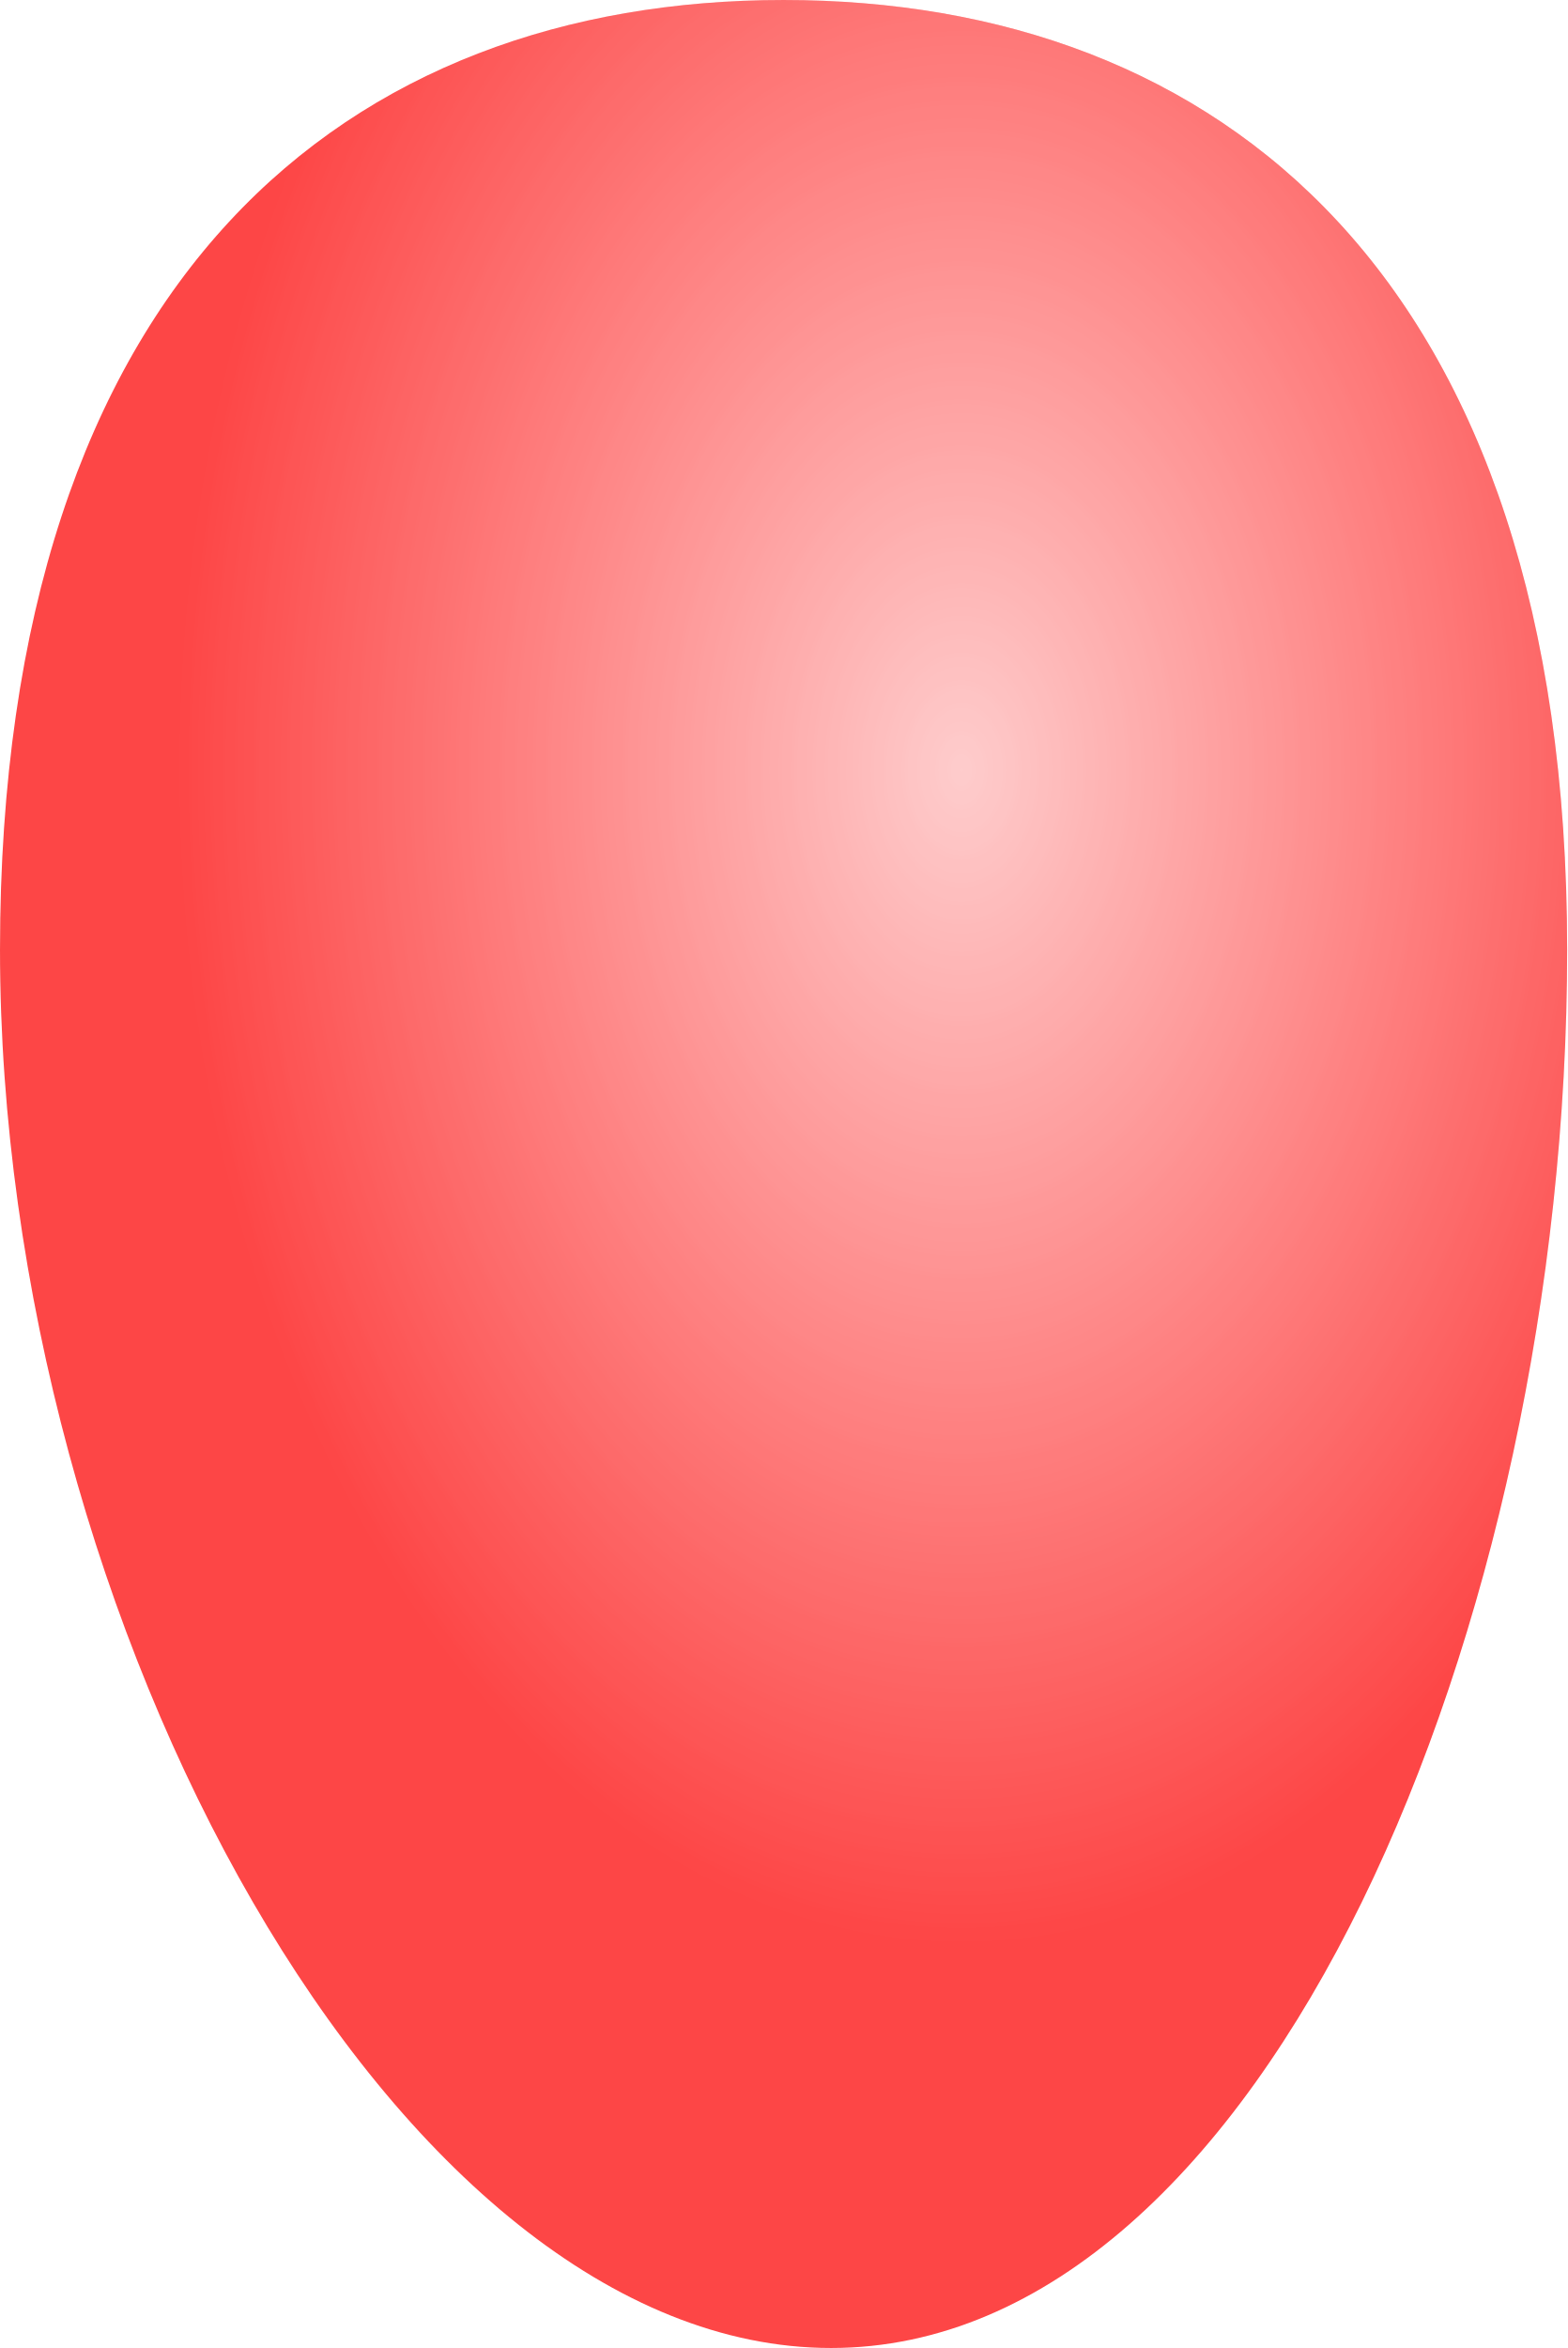
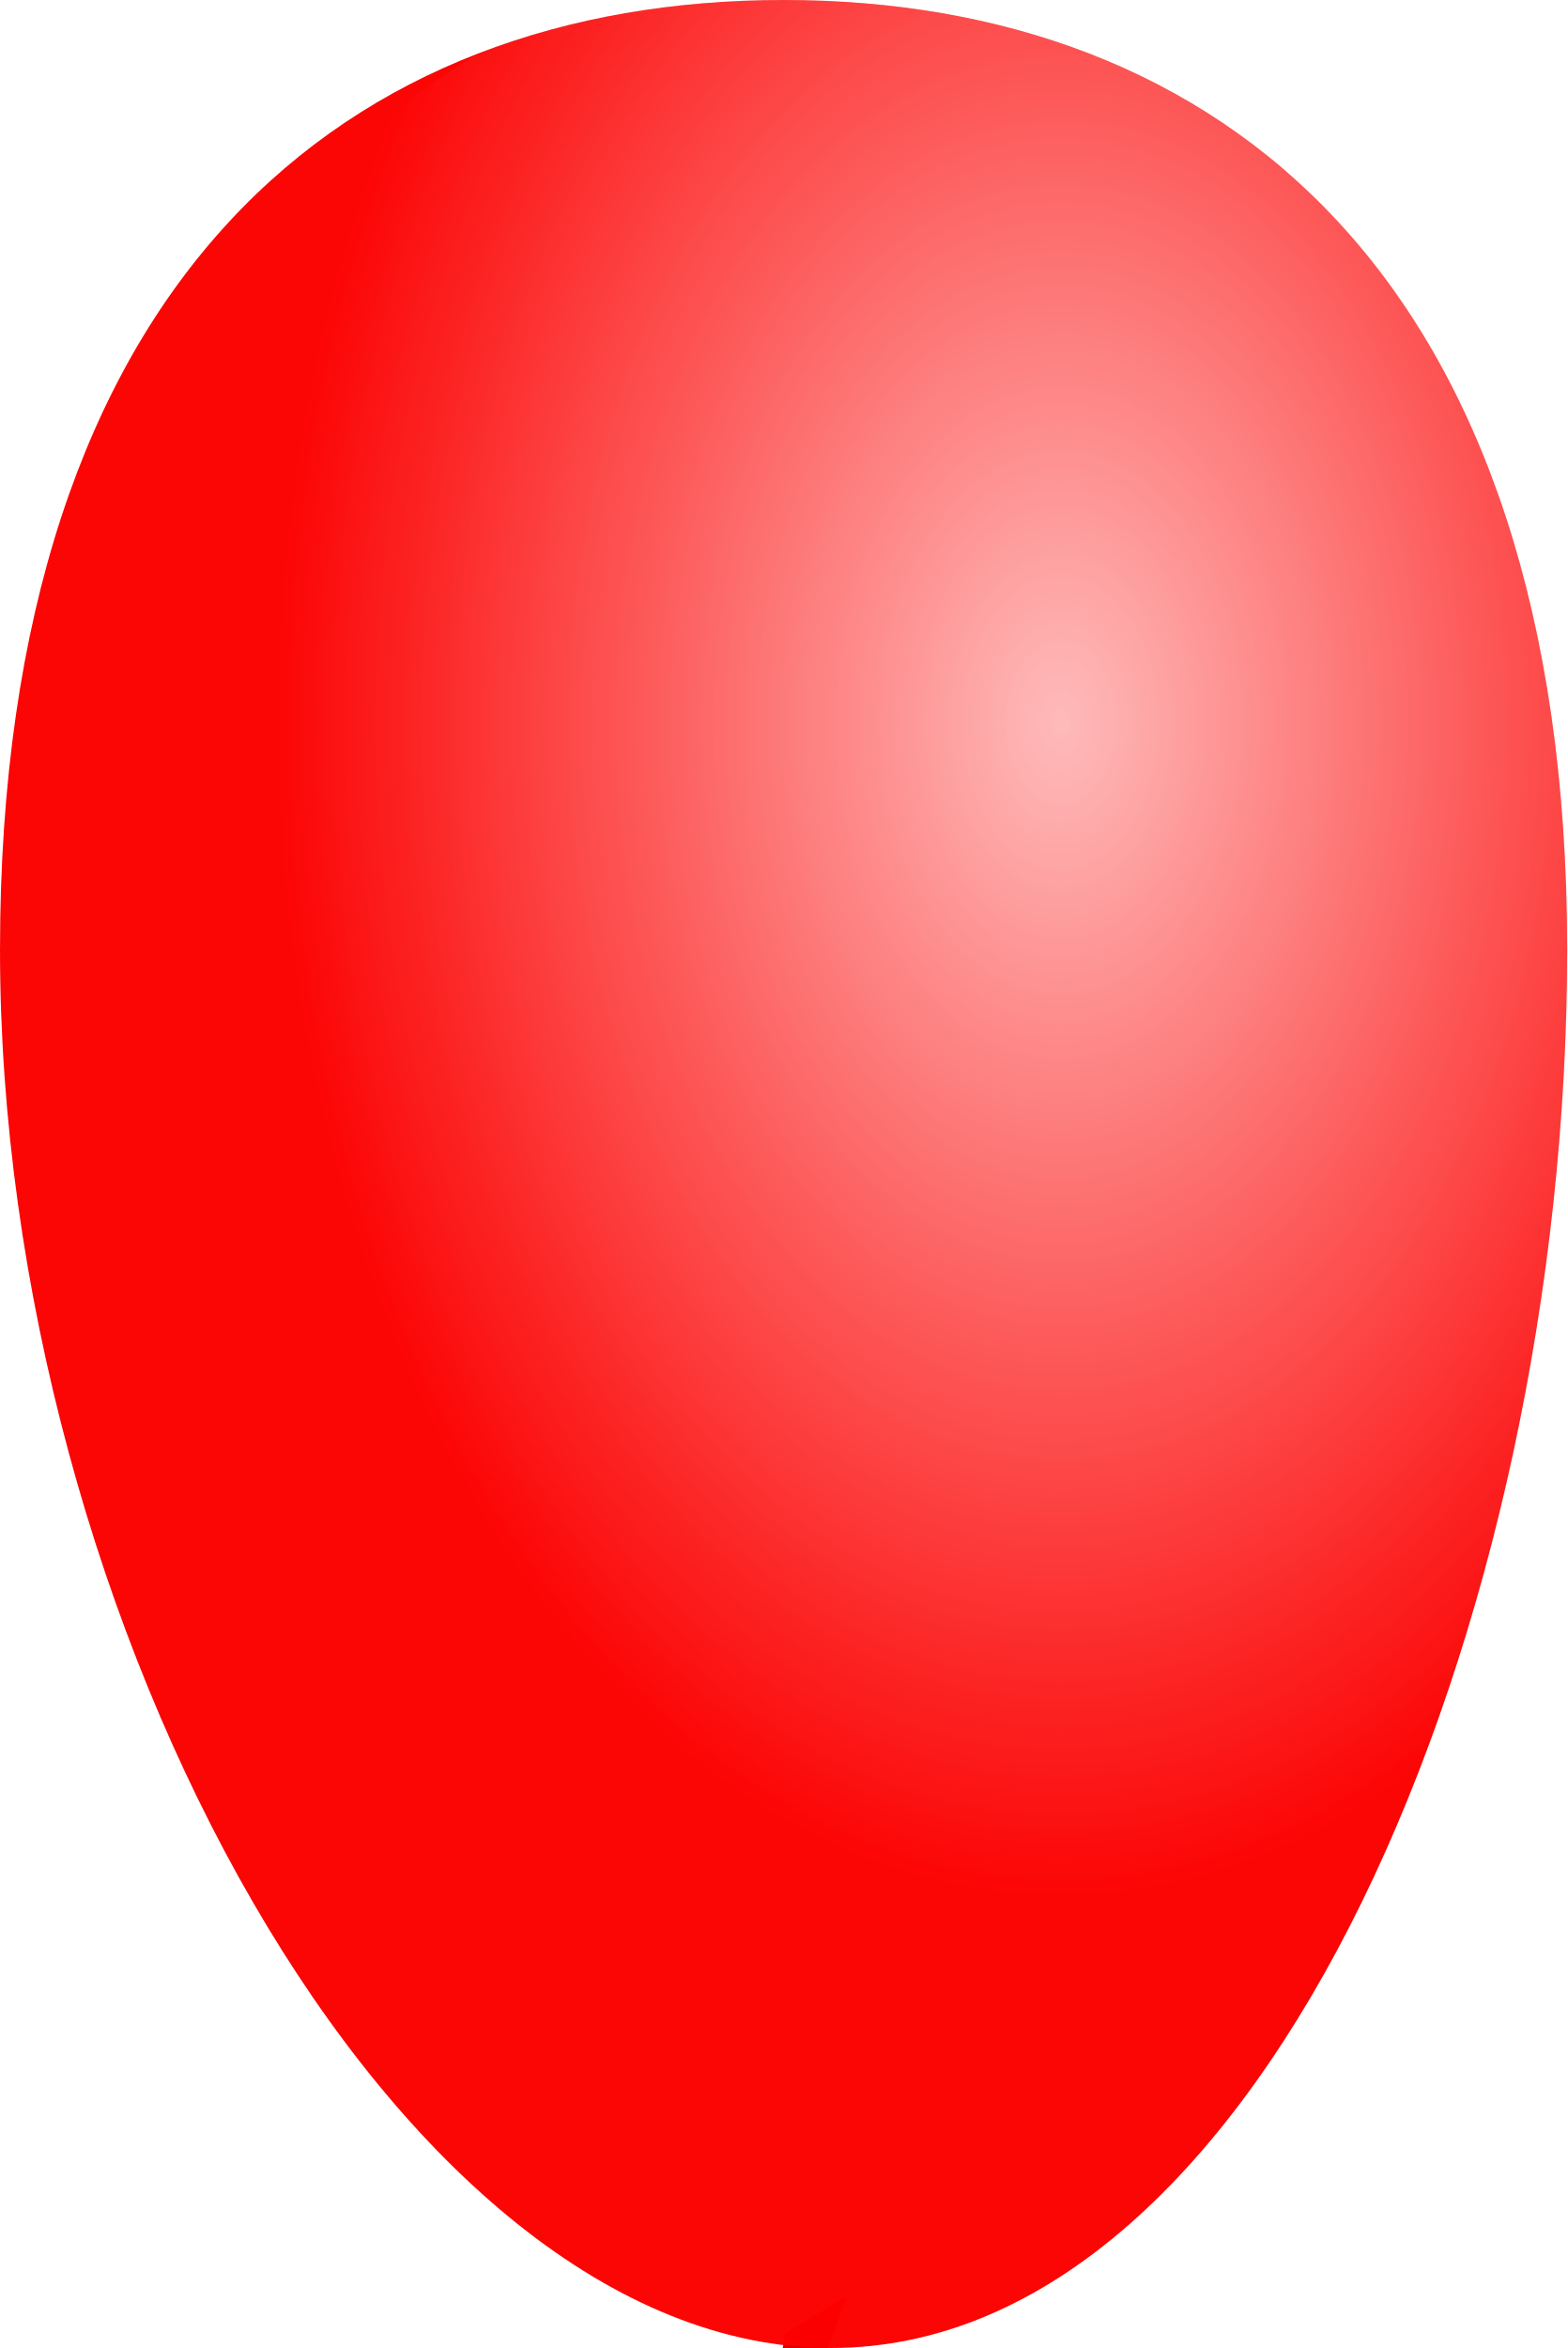
<svg xmlns="http://www.w3.org/2000/svg" xmlns:xlink="http://www.w3.org/1999/xlink" width="95.841" height="143.553" id="svg3929" version="1.1">
  <defs id="defs3931">
-     <radialGradient xlink:href="#linearGradient3905" id="radialGradient3911" cx="564.904" cy="1417.312" fx="564.904" fy="1417.312" r="82.24" gradientTransform="matrix(0.5826951,0,0,0.8727705,153.11,-792.1508)" gradientUnits="userSpaceOnUse" />
+     <linearGradient id="linearGradient3864">
+       <stop style="stop-color:#af0000;stop-opacity:1;" offset="0" id="stop3866" />
+       <stop style="stop-color:#fc0000;stop-opacity:1;" offset="1" id="stop3868" />
+     </linearGradient>
    <linearGradient id="linearGradient3905">
      <stop style="stop-color:#ffffff;stop-opacity:1;" offset="0" id="stop3907" />
      <stop style="stop-color:#ffffff;stop-opacity:0;" offset="1" id="stop3909" />
    </linearGradient>
-     <radialGradient xlink:href="#linearGradient3905" id="radialGradient3113" gradientUnits="userSpaceOnUse" gradientTransform="matrix(0.5826951,0,0,0.8727705,29.7581,-791.8954)" cx="564.904" cy="1417.312" fx="564.904" fy="1417.312" r="82.24" />
    <radialGradient xlink:href="#linearGradient3905" id="radialGradient3115" gradientUnits="userSpaceOnUse" gradientTransform="matrix(0.5826951,0,0,0.8727705,82.25305,-763.9849)" cx="564.904" cy="1417.312" fx="564.904" fy="1417.312" r="82.24" />
-     <radialGradient xlink:href="#linearGradient3905" id="radialGradient3123" gradientUnits="userSpaceOnUse" gradientTransform="matrix(0.5826951,0,0,0.8727705,262.8322,-789.5262)" cx="564.904" cy="1417.312" fx="564.904" fy="1417.312" r="82.24" />
    <radialGradient xlink:href="#linearGradient3905" id="radialGradient3125" gradientUnits="userSpaceOnUse" gradientTransform="matrix(0.5826951,0,0,0.8727705,256.4692,-760.8926)" cx="564.904" cy="1417.312" fx="564.904" fy="1417.312" r="82.24" />
-     <radialGradient xlink:href="#linearGradient3905" id="radialGradient3133" gradientUnits="userSpaceOnUse" gradientTransform="matrix(0.5826951,0,0,0.8727705,373.8332,-788.1701)" cx="564.904" cy="1417.312" fx="564.904" fy="1417.312" r="82.24" />
    <radialGradient xlink:href="#linearGradient3905" id="radialGradient3135" gradientUnits="userSpaceOnUse" gradientTransform="matrix(0.5826951,0,0,0.8727705,369.3501,-792.2193)" cx="564.904" cy="1417.312" fx="564.904" fy="1417.312" r="82.24" />
    <radialGradient xlink:href="#linearGradient3905" id="radialGradient3905" gradientUnits="userSpaceOnUse" gradientTransform="matrix(0.5826951,0,0,0.8727705,176.2483,-762.071)" cx="564.904" cy="1417.312" fx="564.904" fy="1417.312" r="82.24" />
+     <radialGradient xlink:href="#linearGradient3905" id="radialGradient3931" gradientUnits="userSpaceOnUse" gradientTransform="matrix(0.5826951,0,0,0.8727705,-140.995,-1195.925)" cx="564.904" cy="1417.312" fx="564.904" fy="1417.312" r="82.24" />
+     <radialGradient xlink:href="#linearGradient3905" id="radialGradient3947" gradientUnits="userSpaceOnUse" gradientTransform="matrix(0.5826951,0,0,0.8727705,-264.2908,-1192.797)" cx="564.904" cy="1417.312" fx="564.904" fy="1417.312" r="82.24" />
+     <radialGradient xlink:href="#linearGradient3864" id="radialGradient3951" gradientUnits="userSpaceOnUse" gradientTransform="matrix(1.811672,0.1399434,-0.05977141,0.7737856,391.4663,424.166)" cx="50.326" cy="147.891" fx="50.326" fy="147.891" r="10.334" />
+     <radialGradient xlink:href="#linearGradient3905" id="radialGradient3964" gradientUnits="userSpaceOnUse" gradientTransform="matrix(0.5879704,0,0,0.654723,-391.5365,-895.5522)" cx="564.904" cy="1417.312" fx="564.904" fy="1417.312" r="82.24" />
+     <radialGradient xlink:href="#linearGradient3905" id="radialGradient4091" gradientUnits="userSpaceOnUse" gradientTransform="translate(435.263,310.5191)" cx="298.051" cy="122.53" fx="298.051" fy="122.53" r="51.28" />
+     <filter color-interpolation-filters="sRGB" id="filter4028" x="-0.101" width="1.203" y="-0.091" height="1.182">
+       <feGaussianBlur stdDeviation="4.33" id="feGaussianBlur4030" />
+     </filter>
+     <radialGradient xlink:href="#linearGradient3905-2" id="radialGradient4055" gradientUnits="userSpaceOnUse" gradientTransform="translate(435.263,310.5191)" cx="298.051" cy="122.53" fx="298.051" fy="122.53" r="51.28" />
+     <linearGradient id="linearGradient3905-2">
+       <stop style="stop-color:#ffffff;stop-opacity:1;" offset="0" id="stop3907-2" />
+       <stop style="stop-color:#ffffff;stop-opacity:0;" offset="1" id="stop3909-6" />
+     </linearGradient>
+     <radialGradient xlink:href="#linearGradient3905" id="radialGradient4130" gradientUnits="userSpaceOnUse" gradientTransform="matrix(0.5826951,0,0,0.8727705,-140.995,-1195.925)" cx="564.904" cy="1417.312" fx="564.904" fy="1417.312" r="82.24" />
+     <filter id="filter4137" x="-0.603" width="2.207" y="-0.86" height="2.719">
+       <feGaussianBlur stdDeviation="4.691" id="feGaussianBlur4139" />
+     </filter>
+     <filter id="filter4141" x="-0.123" width="1.246" y="-0.089" height="1.178">
+       <feGaussianBlur stdDeviation="4.691" id="feGaussianBlur4143" />
+     </filter>
+     <filter id="filter4145" x="-0.112" width="1.224" y="-0.089" height="1.178">
+       <feGaussianBlur stdDeviation="4.691" id="feGaussianBlur4147" />
+     </filter>
+     <radialGradient xlink:href="#linearGradient3905" id="radialGradient4158" gradientUnits="userSpaceOnUse" gradientTransform="matrix(0.5826951,0,0,0.8727705,-140.995,-1195.925)" cx="564.904" cy="1417.312" fx="564.904" fy="1417.312" r="82.24" />
+     <radialGradient xlink:href="#linearGradient3864" id="radialGradient4175" gradientUnits="userSpaceOnUse" gradientTransform="matrix(1.811672,0.1399434,-0.05977141,0.7737856,391.4663,424.166)" cx="50.326" cy="147.891" fx="50.326" fy="147.891" r="10.334" />
+     <radialGradient xlink:href="#linearGradient3905" id="radialGradient4177" gradientUnits="userSpaceOnUse" gradientTransform="matrix(0.5826951,0,0,0.8727705,-264.2908,-1192.797)" cx="564.904" cy="1417.312" fx="564.904" fy="1417.312" r="82.24" />
+     <radialGradient xlink:href="#linearGradient3864" id="radialGradient4187" gradientUnits="userSpaceOnUse" gradientTransform="matrix(1.811672,0.1399434,-0.05977141,0.7737856,391.4663,424.166)" cx="50.326" cy="147.891" fx="50.326" fy="147.891" r="10.334" />
+     <radialGradient xlink:href="#linearGradient3905" id="radialGradient4189" gradientUnits="userSpaceOnUse" gradientTransform="matrix(0.5826951,0,0,0.8727705,-264.2908,-1192.797)" cx="564.904" cy="1417.312" fx="564.904" fy="1417.312" r="82.24" />
+     <radialGradient xlink:href="#linearGradient3905" id="radialGradient4192" gradientUnits="userSpaceOnUse" gradientTransform="matrix(0.5826951,0,0,0.8727705,120.8308,-613.7383)" cx="564.904" cy="1417.312" fx="564.904" fy="1417.312" r="82.24" />
+     <radialGradient xlink:href="#linearGradient3864" id="radialGradient4196" gradientUnits="userSpaceOnUse" gradientTransform="matrix(1.811672,0.1399434,-0.05977141,0.7737856,-70.36124,207.7171)" cx="50.326" cy="147.891" fx="50.326" fy="147.891" r="10.334" />
+     <filter id="filter4199" x="-0.126" width="1.252" y="-0.078" height="1.155">
+       <feGaussianBlur stdDeviation="5.031" id="feGaussianBlur4201" />
+     </filter>
+     <radialGradient xlink:href="#linearGradient3905" id="radialGradient4218" gradientUnits="userSpaceOnUse" gradientTransform="matrix(0.5879704,0,0,0.654723,-391.5365,-895.5522)" cx="564.904" cy="1417.312" fx="564.904" fy="1417.312" r="82.24" />
+     <radialGradient xlink:href="#linearGradient3905" id="radialGradient4228" gradientUnits="userSpaceOnUse" gradientTransform="matrix(0.5879704,0,0,0.654723,-391.5365,-895.5522)" cx="564.904" cy="1417.312" fx="564.904" fy="1417.312" r="82.24" />
+     <radialGradient xlink:href="#linearGradient3905" id="radialGradient4231" gradientUnits="userSpaceOnUse" gradientTransform="matrix(0.5879704,0,0,0.654723,-25.59136,-333.4912)" cx="564.904" cy="1417.312" fx="564.904" fy="1417.312" r="82.24" />
+     <filter id="filter4236" x="-0.101" width="1.203" y="-0.091" height="1.182">
+       <feGaussianBlur stdDeviation="4.124" id="feGaussianBlur4238" />
+     </filter>
  </defs>
  <g id="layer1" transform="translate(-423.4746,-397.7536)">
-     <path style="color:#000000;fill:#fc0000;fill-opacity:1;fill-rule:nonzero;stroke:none;stroke-width:0.965;marker:none;visibility:visible;display:inline;overflow:visible;enable-background:accumulate;opacity:0.724" d="m 471.395,397.754 c 26.548,0 47.921,16.813 47.921,58.068 0,41.256 -18.468,85.484 -45.016,85.484 -26.548,0 -50.825,-44.229 -50.825,-85.484 0,-41.256 21.373,-58.068 47.921,-58.068 z" id="rect3132" />
-     <path id="path3135" d="m 471.395,397.754 c 26.548,0 47.921,16.813 47.921,58.068 0,41.256 -18.468,85.484 -45.016,85.484 -26.548,0 -50.825,-44.229 -50.825,-85.484 0,-41.256 21.373,-58.068 47.921,-58.068 z" style="opacity:0.724;color:#000000;fill:url(#radialGradient3911);fill-opacity:1;fill-rule:nonzero;stroke:none;stroke-width:0.965;marker:none;visibility:visible;display:inline;overflow:visible;enable-background:accumulate" />
-     <path id="path3107" d="m 348.043,398.009 c 26.548,0 47.921,16.813 47.921,58.068 0,41.256 -18.468,85.484 -45.016,85.484 -26.548,0 -50.825,-44.229 -50.825,-85.484 0,-41.256 21.373,-58.068 47.921,-58.068 z" style="opacity:0.724;color:#000000;fill:#fcff00;fill-opacity:1;fill-rule:nonzero;stroke:none;stroke-width:0.965;marker:none;visibility:visible;display:inline;overflow:visible;enable-background:accumulate" />
-     <path style="opacity:0.724;color:#000000;fill:url(#radialGradient3113);fill-opacity:1;fill-rule:nonzero;stroke:none;stroke-width:0.965;marker:none;visibility:visible;display:inline;overflow:visible;enable-background:accumulate" d="m 348.043,398.009 c 26.548,0 47.921,16.813 47.921,58.068 0,41.256 -18.468,85.484 -45.016,85.484 -26.548,0 -50.825,-44.229 -50.825,-85.484 0,-41.256 21.373,-58.068 47.921,-58.068 z" id="path3109" />
-     <path style="opacity:0.724;color:#000000;fill:#00cd00;fill-opacity:1;fill-rule:nonzero;stroke:none;stroke-width:0.965;marker:none;visibility:visible;display:inline;overflow:visible;enable-background:accumulate" d="m 581.117,400.378 c 26.548,0 47.921,16.813 47.921,58.068 0,41.256 -18.468,85.484 -45.016,85.484 -26.548,0 -50.825,-44.229 -50.825,-85.484 0,-41.256 21.373,-58.068 47.921,-58.068 z" id="path3117" />
-     <path id="path3119" d="m 581.117,400.378 c 26.548,0 47.921,16.813 47.921,58.068 0,41.256 -18.468,85.484 -45.016,85.484 -26.548,0 -50.825,-44.229 -50.825,-85.484 0,-41.256 21.373,-58.068 47.921,-58.068 z" style="opacity:0.724;color:#000000;fill:url(#radialGradient3123);fill-opacity:1;fill-rule:nonzero;stroke:none;stroke-width:0.965;marker:none;visibility:visible;display:inline;overflow:visible;enable-background:accumulate" />
-     <path id="path3127" d="m 692.118,401.734 c 26.548,0 47.921,16.813 47.921,58.068 0,41.256 -18.468,85.484 -45.016,85.484 -26.548,0 -50.825,-44.229 -50.825,-85.484 0,-41.256 21.373,-58.068 47.921,-58.068 z" style="opacity:0.724;color:#000000;fill:#0f25ff;fill-opacity:1;fill-rule:nonzero;stroke:none;stroke-width:0.965;marker:none;visibility:visible;display:inline;overflow:visible;enable-background:accumulate" />
-     <path style="opacity:0.724;color:#000000;fill:url(#radialGradient3133);fill-opacity:1;fill-rule:nonzero;stroke:none;stroke-width:0.965;marker:none;visibility:visible;display:inline;overflow:visible;enable-background:accumulate" d="m 692.118,401.734 c 26.548,0 47.921,16.813 47.921,58.068 0,41.256 -18.468,85.484 -45.016,85.484 -26.548,0 -50.825,-44.229 -50.825,-85.484 0,-41.256 21.373,-58.068 47.921,-58.068 z" id="path3129" />
+     <g id="g3956">
+       <path id="path3862" d="m 471.487,540.439 -0.578,3.471 -6.074,9.545 14.461,-0.578 -6.074,-8.966 2.025,-5.785 z" style="fill:url(#radialGradient3951);fill-opacity:1.0;stroke:none" />
+       <path id="rect3132" d="m 471.395,397.754 c 26.548,0 47.921,16.813 47.921,58.068 0,41.256 -18.468,85.484 -45.016,85.484 -26.548,0 -50.825,-44.229 -50.825,-85.484 0,-41.256 21.373,-58.068 47.921,-58.068 z" style="opacity:0.979;color:#000000;fill:#fc0000;fill-opacity:1;fill-rule:nonzero;stroke:none;stroke-width:0.965;marker:none;visibility:visible;display:inline;overflow:visible;enable-background:accumulate" />
+       <path id="path3135" transform="translate(423.4746,397.7536)" d="M 47.906 0 C 41.329 0 35.07 1.039 29.375 3.219 C 15.39 11.338 6.062 27.934 6.062 55.188 C 6.062 96.443 30.358 140.656 56.906 140.656 C 59.509 140.656 62.031 140.212 64.469 139.406 C 83.488 127.505 95.844 91.799 95.844 58.062 C 95.844 16.807 74.454 6.2888423e-17 47.906 0 z " style="opacity:0.724;color:#000000;fill:url(#radialGradient3947);fill-opacity:1;fill-rule:nonzero;stroke:none;stroke-width:0.965;marker:none;visibility:visible;display:inline;overflow:visible;enable-background:accumulate" />
+     </g>
+     <g id="g3971">
+       <path id="path3879" d="m 345.961,500.525 -0.088,3.858 -6.275,0.937 -0.578,1.279 15.329,0 -1.446,-1.279 -4.981,-1.302 0.24,-3.459 z" style="fill:#fcff00;fill-opacity:1;stroke:none" />
+       <path style="color:#000000;fill:#fcff00;fill-opacity:1;fill-rule:nonzero;stroke:none;stroke-width:0.965;marker:none;visibility:visible;display:inline;overflow:visible;enable-background:accumulate" d="m 348.043,398.009 c 26.548,0 49.078,15.341 49.078,43.047 0,27.707 -20.782,61.17 -47.33,61.17 -26.548,0 -50.246,-30.86 -50.246,-58.567 0,-27.707 21.951,-45.65 48.499,-45.65 z" id="path3107" />
+       <path id="path3109" transform="translate(423.4746,397.7536)" d="M -75.438 0.25 C -89.451 0.25 -102.163 5.267 -111.062 14.062 C -115.906 20.723 -118.719 29.464 -118.719 40.625 C -118.719 69.76 -97.019 100.86 -72.125 104.406 C -46.331 103.124 -26.344 70.471 -26.344 43.312 C -26.344 15.606 -48.889 0.25 -75.438 0.25 z " style="opacity:0.749;color:#000000;fill:url(#radialGradient3964);fill-opacity:1;fill-rule:nonzero;stroke:none;stroke-width:0.965;marker:none;visibility:visible;display:inline;overflow:visible;enable-background:accumulate" />
+     </g>
+     <g id="g3937">
+       <path id="path3117" d="m 594.085,400.378 c 27.854,0 50.278,14.834 50.278,51.234 0,36.4 -19.377,75.422 -47.231,75.422 -27.854,0 -53.326,-39.023 -53.326,-75.422 0,-36.4 22.424,-51.234 50.278,-51.234 z" style="color:#000000;fill:#00cd00;fill-opacity:1;fill-rule:nonzero;stroke:none;stroke-width:0.965;marker:none;visibility:visible;display:inline;overflow:visible;enable-background:accumulate" />
+       <path id="path3119" transform="translate(423.4746,397.7536)" d="M 170.625 2.625 C 159.683 2.625 149.58 4.92 141.344 9.906 C 133.885 19.282 129.375 33.099 129.375 52.062 C 129.375 78.483 139.335 106.101 153.469 122.562 C 159.8 126.828 166.658 129.281 173.656 129.281 C 201.51 129.281 220.875 90.243 220.875 53.844 C 220.875 17.444 198.479 2.625 170.625 2.625 z " style="opacity:0.724;color:#000000;fill:url(#radialGradient3931);fill-opacity:1;fill-rule:nonzero;stroke:none;stroke-width:0.965;marker:none;visibility:visible;display:inline;overflow:visible;enable-background:accumulate" />
+       <path id="path3888" d="m 601.48,521.266 c -3.929,1.965 -14.932,12.574 -14.932,12.574 0,0 20.826,1.179 18.469,0 -2.358,-1.179 -12.181,-11.396 -12.181,-11.396 z" style="fill:#00cd00;fill-opacity:1;stroke:none" />
+     </g>
+     <g id="g3918" transform="translate(-0.3929482,30.25701)">
+       <path transform="translate(423.4746,397.7536)" id="path3916" d="m 302.177,99.543 c -0.393,3.144 -6.68,16.111 -6.68,16.111 l 11.003,-0.786 -7.073,-16.111 z" style="fill:#0f25ff;fill-opacity:1;stroke:none" />
+       <rect ry="51.28" y="399.452" x="669.853" height="102.559" width="102.559" id="rect3895" style="color:#000000;fill:#0f25ff;fill-opacity:1;fill-rule:nonzero;stroke:none;stroke-width:1;marker:none;visibility:visible;display:inline;overflow:visible;enable-background:accumulate" />
+       <path id="rect3897" d="m 721.144,399.452 c -13.673,0 -26.075,5.305 -35.25,13.969 -2.49,6.039 -3.875,12.666 -3.875,19.625 0,28.409 22.872,51.281 51.281,51.281 13.673,0 26.075,-5.305 35.25,-13.969 2.49,-6.039 3.875,-12.666 3.875,-19.625 0,-28.409 -22.872,-51.281 -51.281,-51.281 z" style="opacity:0.638;color:#000000;fill:url(#radialGradient4091);fill-opacity:1;fill-rule:nonzero;stroke:none;stroke-width:1;marker:none;visibility:visible;display:inline;overflow:visible;enable-background:accumulate" />
+     </g>
+     <g transform="translate(3.399173,201.0033)" id="g4062">
+       <path transform="matrix(1.044559,0,0,1.044559,-33.40246,-15.97509)" id="path3982" d="m 721.539,402.61 c -1.11,0 -2.22,0.056 -3.312,0.125 -0.588,0.037 -1.167,0.037 -1.75,0.094 -0.072,0.007 -0.146,0.024 -0.219,0.031 -0.758,0.077 -1.502,0.172 -2.25,0.281 -0.43,0.063 -0.855,0.145 -1.281,0.219 -1.332,0.229 -2.643,0.483 -3.938,0.812 -0.295,0.075 -0.582,0.17 -0.875,0.25 -0.426,0.116 -0.86,0.248 -1.281,0.375 -0.531,0.16 -1.07,0.323 -1.594,0.5 -0.259,0.087 -0.524,0.159 -0.781,0.25 -0.456,0.162 -0.894,0.357 -1.344,0.531 -0.315,0.122 -0.626,0.247 -0.938,0.375 -0.557,0.229 -1.109,0.471 -1.656,0.719 -0.165,0.075 -0.336,0.142 -0.5,0.219 -0.363,0.169 -0.736,0.323 -1.094,0.5 -0.458,0.227 -0.894,0.479 -1.344,0.719 -0.111,0.059 -0.234,0.097 -0.344,0.156 -0.427,0.231 -0.831,0.476 -1.25,0.719 -1.226,0.71 -2.404,1.475 -3.562,2.281 -0.355,0.247 -0.714,0.494 -1.062,0.75 -0.319,0.234 -0.625,0.478 -0.938,0.719 -0.176,0.135 -0.357,0.269 -0.531,0.406 -0.476,0.376 -0.945,0.763 -1.406,1.156 -0.175,0.148 -0.359,0.287 -0.531,0.438 -10.739,9.386 -17.5,23.176 -17.5,38.625 0,28.409 22.872,51.281 51.281,51.281 1.004,0 1.979,-0.037 2.969,-0.094 -1.976,4.926 -5.156,11.5 -5.156,11.5 l 11,-0.781 -4.75,-10.781 c 19.661,-1.534 36.156,-14.056 43.344,-31.469 0.265,-0.643 0.51,-1.312 0.75,-1.969 0.042,-0.115 0.084,-0.229 0.125,-0.344 0.24,-0.671 0.475,-1.348 0.688,-2.031 0.131,-0.424 0.254,-0.853 0.375,-1.281 0.109,-0.387 0.212,-0.765 0.312,-1.156 0.021,-0.083 0.042,-0.167 0.062,-0.25 0.393,-1.56 0.722,-3.167 0.969,-4.781 0.008,-0.052 0.024,-0.104 0.031,-0.156 0.375,-2.503 0.562,-5.047 0.562,-7.656 0,-5.337 -0.813,-10.481 -2.312,-15.312 -0.062,-0.199 -0.123,-0.395 -0.188,-0.594 -1.75,-5.404 -4.362,-10.4 -7.688,-14.844 -0.491,-0.658 -0.978,-1.274 -1.5,-1.906 -3.136,-3.803 -6.807,-7.144 -10.906,-9.906 -0.682,-0.46 -1.358,-0.916 -2.062,-1.344 -1.41,-0.855 -2.849,-1.625 -4.344,-2.344 -1.503,-0.723 -3.044,-1.361 -4.625,-1.938 -2.358,-0.86 -4.804,-1.552 -7.312,-2.062 -0.836,-0.17 -1.681,-0.34 -2.531,-0.469 -0.851,-0.129 -1.698,-0.225 -2.562,-0.312 -0.854,-0.086 -1.728,-0.143 -2.594,-0.188 -0.01,-5.2e-4 -0.021,5.1e-4 -0.031,0 -0.876,-0.044 -1.737,-0.062 -2.625,-0.062 z" style="opacity:0.8;fill:#000000;fill-opacity:1;stroke:none;filter:url(#filter4028)" />
+       <g id="g3918-1">
+         <path style="fill:#0f25ff;fill-opacity:1;stroke:none" d="m 302.177,99.543 c -0.393,3.144 -6.68,16.111 -6.68,16.111 l 11.003,-0.786 -7.073,-16.111 z" id="path3916-4" transform="translate(423.4746,397.7536)" />
+         <rect style="color:#000000;fill:#0f25ff;fill-opacity:1;fill-rule:nonzero;stroke:none;stroke-width:1;marker:none;visibility:visible;display:inline;overflow:visible;enable-background:accumulate" id="rect3895-8" width="102.559" height="102.559" x="669.853" y="399.452" ry="51.28" />
+         <path style="opacity:0.638;color:#000000;fill:url(#radialGradient4055);fill-opacity:1;fill-rule:nonzero;stroke:none;stroke-width:1;marker:none;visibility:visible;display:inline;overflow:visible;enable-background:accumulate" d="m 721.144,399.452 c -13.673,0 -26.075,5.305 -35.25,13.969 -2.49,6.039 -3.875,12.666 -3.875,19.625 0,28.409 22.872,51.281 51.281,51.281 13.673,0 26.075,-5.305 35.25,-13.969 2.49,-6.039 3.875,-12.666 3.875,-19.625 0,-28.409 -22.872,-51.281 -51.281,-51.281 z" id="rect3897-1" />
+       </g>
+     </g>
+     <g id="g4160">
+       <path id="path4124" transform="translate(423.4746,397.7536)" d="M 146.219 195.25 C 145.335 195.25 144.466 195.282 143.594 195.312 C 142.895 195.337 142.191 195.362 141.5 195.406 C 141.269 195.421 141.043 195.452 140.812 195.469 C 140.595 195.485 140.373 195.482 140.156 195.5 C 139.615 195.545 139.067 195.599 138.531 195.656 C 137.688 195.746 136.86 195.848 136.031 195.969 C 135.85 195.995 135.68 196.035 135.5 196.062 C 135.011 196.138 134.515 196.226 134.031 196.312 C 133.895 196.337 133.76 196.35 133.625 196.375 C 133.224 196.45 132.835 196.542 132.438 196.625 C 131.907 196.735 131.367 196.845 130.844 196.969 C 130.751 196.991 130.655 197.009 130.562 197.031 C 129.998 197.168 129.431 197.315 128.875 197.469 C 128.219 197.65 127.58 197.858 126.938 198.062 C 126.345 198.251 125.768 198.448 125.188 198.656 C 124.6 198.867 124.013 199.081 123.438 199.312 C 122.87 199.541 122.305 199.783 121.75 200.031 C 120.767 200.472 119.816 200.933 118.875 201.438 C 118.637 201.565 118.392 201.68 118.156 201.812 C 118.071 201.861 117.992 201.92 117.906 201.969 C 117.581 202.154 117.257 202.338 116.938 202.531 C 116.929 202.543 116.915 202.551 116.906 202.562 C 104.193 210.273 95.938 224.416 95.938 246.5 C 95.938 273.755 110.194 302.474 129.062 315.188 C 129.082 315.2 129.106 315.206 129.125 315.219 C 129.207 315.274 129.293 315.321 129.375 315.375 C 130.095 315.852 130.83 316.321 131.562 316.75 C 133.15 317.68 134.736 318.496 136.375 319.188 C 136.405 319.2 136.439 319.206 136.469 319.219 C 137.291 319.563 138.135 319.875 138.969 320.156 C 139.373 320.293 139.781 320.442 140.188 320.562 C 140.197 320.565 140.209 320.56 140.219 320.562 C 140.333 320.596 140.448 320.624 140.562 320.656 C 141.193 320.837 141.833 321.014 142.469 321.156 C 142.562 321.177 142.656 321.199 142.75 321.219 C 142.76 321.221 142.771 321.217 142.781 321.219 C 143.201 321.308 143.61 321.396 144.031 321.469 C 144.041 321.47 144.052 321.467 144.062 321.469 C 144.8 321.595 145.539 321.708 146.281 321.781 C 142.399 325.167 138.656 328.719 138.656 328.719 C 138.656 328.719 159.483 329.898 157.125 328.719 C 155.835 328.074 152.397 324.809 149.469 321.906 C 149.831 321.904 150.203 321.891 150.562 321.875 C 160.476 321.44 169.265 316.072 176.438 307.656 C 177.685 306.193 178.884 304.636 180.031 303 C 181.178 301.364 182.272 299.632 183.312 297.844 C 184.874 295.161 186.318 292.343 187.625 289.375 C 187.629 289.366 187.621 289.352 187.625 289.344 C 188.061 288.354 188.469 287.36 188.875 286.344 C 189.688 284.312 190.435 282.248 191.125 280.125 C 191.128 280.116 191.122 280.103 191.125 280.094 C 191.47 279.032 191.811 277.987 192.125 276.906 C 192.752 274.745 193.315 272.535 193.812 270.312 C 194.307 268.1 194.733 265.846 195.094 263.594 C 195.095 263.584 195.092 263.573 195.094 263.562 C 195.454 261.31 195.748 259.054 195.969 256.781 C 195.97 256.771 195.968 256.76 195.969 256.75 C 196.078 255.619 196.176 254.476 196.25 253.344 C 196.251 253.333 196.249 253.323 196.25 253.312 C 196.397 251.038 196.469 248.765 196.469 246.5 C 196.469 246.489 196.469 246.479 196.469 246.469 C 196.469 245.342 196.449 244.242 196.406 243.156 C 196.406 243.146 196.407 243.136 196.406 243.125 C 196.32 240.934 196.159 238.838 195.906 236.812 C 195.672 234.943 195.369 233.169 195 231.438 C 194.967 231.283 194.94 231.122 194.906 230.969 C 193.674 225.388 191.724 220.531 189.219 216.344 C 189.214 216.336 189.223 216.32 189.219 216.312 C 187.548 213.524 185.59 211.046 183.438 208.844 C 182.893 208.286 182.354 207.74 181.781 207.219 C 180.646 206.187 179.459 205.235 178.219 204.344 C 177.598 203.898 176.957 203.474 176.312 203.062 C 173.727 201.413 170.972 200.048 168.031 198.938 C 167.298 198.66 166.565 198.401 165.812 198.156 C 165.06 197.911 164.302 197.681 163.531 197.469 C 162.76 197.256 161.976 197.056 161.188 196.875 C 159.612 196.513 158.014 196.207 156.375 195.969 C 155.565 195.851 154.73 195.744 153.906 195.656 C 153.896 195.655 153.885 195.657 153.875 195.656 C 152.207 195.479 150.531 195.371 148.812 195.312 C 147.953 195.283 147.089 195.25 146.219 195.25 z " style="color:#000000;fill:#000000;fill-opacity:1;fill-rule:nonzero;stroke:none;stroke-width:0.965;marker:none;visibility:visible;display:inline;overflow:visible;enable-background:accumulate;filter:url(#filter4145);opacity:0.8" />
+       <g transform="translate(-24.40641,185.2272)" id="g4150">
+         <path id="path4152" d="m 594.085,400.378 c 27.854,0 50.278,14.834 50.278,51.234 0,36.4 -19.377,75.422 -47.231,75.422 -27.854,0 -53.326,-39.023 -53.326,-75.422 0,-36.4 22.424,-51.234 50.278,-51.234 z" style="color:#000000;fill:#00cd00;fill-opacity:1;fill-rule:nonzero;stroke:none;stroke-width:0.965;marker:none;visibility:visible;display:inline;overflow:visible;enable-background:accumulate" />
+         <path id="path4154" transform="translate(423.4746,397.7536)" d="m 170.625,2.625 c -10.942,0 -21.045,2.295 -29.281,7.281 -7.458,9.376 -11.969,23.193 -11.969,42.156 0,26.42 9.96,54.038 24.094,70.5 6.331,4.266 13.19,6.719 20.188,6.719 27.854,0 47.219,-39.038 47.219,-75.438 C 220.875,17.444 198.479,2.625 170.625,2.625 z" style="opacity:0.724;color:#000000;fill:url(#radialGradient4158);fill-opacity:1;fill-rule:nonzero;stroke:none;stroke-width:0.965;marker:none;visibility:visible;display:inline;overflow:visible;enable-background:accumulate" />
+         <path id="path4156" d="m 601.48,521.266 c -3.929,1.965 -14.932,12.574 -14.932,12.574 0,0 20.826,1.179 18.469,0 -2.358,-1.179 -12.181,-11.396 -12.181,-11.396 z" style="fill:#00cd00;fill-opacity:1;stroke:none" />
+       </g>
+     </g>
+     <g id="g4203">
+       <path id="path4169" transform="translate(423.4746,397.7536)" d="M 9.562 181.312 C 8.74 181.312 7.905 181.311 7.094 181.344 C 2.849 181.515 -1.247 182.152 -5.125 183.25 C -6.034 183.508 -6.928 183.814 -7.812 184.125 C -25.713 190.418 -38.344 207.662 -38.344 239.375 C -38.344 279.115 -15.821 321.588 9.562 324.656 L 9.094 327.469 L 3 337 L 17.469 336.438 L 11.406 327.469 L 12.312 324.844 C 12.364 324.844 12.417 324.844 12.469 324.844 C 19.345 324.844 25.67 321.864 31.281 316.75 C 31.76 316.314 32.251 315.873 32.719 315.406 C 32.791 315.335 32.866 315.26 32.938 315.188 C 33.527 314.592 34.115 313.987 34.688 313.344 C 35.688 312.219 36.649 311.01 37.594 309.75 C 37.692 309.619 37.777 309.476 37.875 309.344 C 38.266 308.813 38.65 308.271 39.031 307.719 C 39.392 307.196 39.773 306.666 40.125 306.125 C 40.238 305.951 40.357 305.77 40.469 305.594 C 40.927 304.875 41.37 304.156 41.812 303.406 C 41.817 303.399 41.808 303.383 41.812 303.375 C 42.259 302.617 42.695 301.819 43.125 301.031 C 43.556 300.24 43.992 299.445 44.406 298.625 C 44.58 298.281 44.767 297.943 44.938 297.594 C 45.169 297.12 45.399 296.638 45.625 296.156 C 45.881 295.611 46.126 295.056 46.375 294.5 C 46.508 294.201 46.65 293.895 46.781 293.594 C 47.111 292.836 47.434 292.058 47.75 291.281 C 47.796 291.169 47.83 291.05 47.875 290.938 C 48.136 290.29 48.405 289.628 48.656 288.969 C 48.752 288.718 48.843 288.471 48.938 288.219 C 48.968 288.136 49.001 288.052 49.031 287.969 C 49.34 287.135 49.644 286.288 49.938 285.438 C 50.039 285.145 50.151 284.857 50.25 284.562 C 50.464 283.925 50.669 283.271 50.875 282.625 C 50.888 282.585 50.893 282.54 50.906 282.5 C 51.197 281.584 51.477 280.651 51.75 279.719 C 51.968 278.974 52.2 278.223 52.406 277.469 C 52.469 277.24 52.532 277.011 52.594 276.781 C 52.856 275.804 53.102 274.835 53.344 273.844 C 53.346 273.834 53.341 273.822 53.344 273.812 C 53.641 272.595 53.921 271.361 54.188 270.125 C 54.36 269.326 54.528 268.525 54.688 267.719 C 54.776 267.273 54.853 266.822 54.938 266.375 C 55.047 265.792 55.147 265.211 55.25 264.625 C 55.517 263.108 55.78 261.596 56 260.062 C 56.313 257.883 56.565 255.7 56.781 253.5 C 56.862 252.678 56.933 251.855 57 251.031 C 57.058 250.317 57.109 249.59 57.156 248.875 C 57.158 248.844 57.154 248.813 57.156 248.781 C 57.224 247.762 57.298 246.738 57.344 245.719 C 57.439 243.601 57.5 241.484 57.5 239.375 C 57.5 236.808 57.412 234.317 57.25 231.938 C 57.249 231.927 57.251 231.917 57.25 231.906 C 56.761 224.75 55.529 218.433 53.719 212.906 C 53.716 212.897 53.722 212.884 53.719 212.875 C 50.697 203.663 46 196.645 40.094 191.594 C 40.087 191.588 40.069 191.599 40.062 191.594 C 38.886 190.589 37.673 189.664 36.406 188.812 C 36.399 188.808 36.382 188.817 36.375 188.812 C 28.726 183.683 19.518 181.312 9.562 181.312 z " style="fill:#000000;fill-opacity:1;stroke:none;filter:url(#filter4199);opacity:0.8" />
+       <g id="g4179" transform="translate(-38.78876,174.3315)">
+         <path style="fill:url(#radialGradient4187);fill-opacity:1;stroke:none" d="m 471.487,540.439 -0.578,3.471 -6.074,9.545 14.461,-0.578 -6.074,-8.966 2.025,-5.785 z" id="path4181" />
+         <path style="opacity:0.979;color:#000000;fill:#fc0000;fill-opacity:1;fill-rule:nonzero;stroke:none;stroke-width:0.965;marker:none;visibility:visible;display:inline;overflow:visible;enable-background:accumulate" d="m 471.395,397.754 c 26.548,0 47.921,16.813 47.921,58.068 0,41.256 -18.468,85.484 -45.016,85.484 -26.548,0 -50.825,-44.229 -50.825,-85.484 0,-41.256 21.373,-58.068 47.921,-58.068 z" id="path4183" />
+         <path style="opacity:0.724;color:#000000;fill:url(#radialGradient4189);fill-opacity:1;fill-rule:nonzero;stroke:none;stroke-width:0.965;marker:none;visibility:visible;display:inline;overflow:visible;enable-background:accumulate" d="M 47.906,0 C 41.329,0 35.07,1.039 29.375,3.219 15.39,11.338 6.062,27.934 6.062,55.188 c 0,41.256 24.296,85.469 50.844,85.469 2.603,0 5.125,-0.444 7.562,-1.25 19.019,-11.901 31.375,-47.607 31.375,-81.344 C 95.844,16.807 74.454,0 47.906,0 z" transform="translate(423.4746,397.7536)" id="path4185" />
+       </g>
+     </g>
+     <g id="g4240">
+       <path id="path4212" transform="translate(423.4746,397.7536)" d="M -132.969 164.562 C -133.845 164.562 -134.729 164.586 -135.594 164.625 C -136.972 164.687 -138.31 164.81 -139.656 164.969 C -139.864 164.993 -140.074 165.005 -140.281 165.031 C -140.417 165.049 -140.552 165.075 -140.688 165.094 C -141.443 165.197 -142.194 165.304 -142.938 165.438 C -143.293 165.501 -143.647 165.586 -144 165.656 C -144.491 165.754 -144.983 165.858 -145.469 165.969 C -145.53 165.983 -145.595 165.986 -145.656 166 C -146.203 166.127 -146.742 166.263 -147.281 166.406 C -148.031 166.606 -148.766 166.832 -149.5 167.062 C -149.509 167.065 -149.522 167.06 -149.531 167.062 C -149.553 167.069 -149.572 167.087 -149.594 167.094 C -150.141 167.267 -150.681 167.435 -151.219 167.625 C -151.524 167.733 -151.823 167.856 -152.125 167.969 C -152.459 168.095 -152.794 168.211 -153.125 168.344 C -153.663 168.558 -154.192 168.768 -154.719 169 C -154.868 169.066 -155.008 169.151 -155.156 169.219 C -155.713 169.47 -156.268 169.729 -156.812 170 C -156.987 170.087 -157.17 170.161 -157.344 170.25 C -157.981 170.577 -158.6 170.928 -159.219 171.281 C -159.852 171.643 -160.481 172.017 -161.094 172.406 C -161.189 172.467 -161.28 172.532 -161.375 172.594 C -161.991 172.991 -162.594 173.419 -163.188 173.844 C -163.704 174.213 -164.219 174.579 -164.719 174.969 C -164.953 175.152 -165.176 175.344 -165.406 175.531 C -165.539 175.64 -165.681 175.734 -165.812 175.844 C -166.213 176.178 -166.612 176.497 -167 176.844 C -167.055 176.893 -167.102 176.951 -167.156 177 C -167.645 177.441 -168.126 177.913 -168.594 178.375 C -176.554 186.243 -181.469 197.137 -181.469 210.219 C -181.469 236.578 -160.009 265.783 -135.062 268.562 L -135.125 270.938 L -141.406 271.875 L -141.969 273.156 L -126.656 273.156 L -128.094 271.875 L -133.094 270.562 L -132.969 268.719 C -132.384 268.749 -131.807 268.781 -131.219 268.781 C -130.694 268.781 -130.177 268.745 -129.656 268.719 C -128.848 268.679 -128.047 268.601 -127.25 268.5 C -126.455 268.399 -125.657 268.284 -124.875 268.125 C -124.107 267.969 -123.349 267.772 -122.594 267.562 C -122.584 267.56 -122.572 267.565 -122.562 267.562 C -122.553 267.56 -122.541 267.565 -122.531 267.562 C -121.891 267.383 -121.255 267.185 -120.625 266.969 C -120.51 266.929 -120.396 266.884 -120.281 266.844 C -120.167 266.803 -120.051 266.76 -119.938 266.719 C -119.494 266.556 -119.063 266.368 -118.625 266.188 C -118.229 266.025 -117.829 265.865 -117.438 265.688 C -117.293 265.622 -117.144 265.567 -117 265.5 C -116.832 265.422 -116.667 265.331 -116.5 265.25 C -116.123 265.067 -115.748 264.883 -115.375 264.688 C -114.815 264.393 -114.269 264.073 -113.719 263.75 C -113.009 263.333 -112.317 262.899 -111.625 262.438 C -110.939 261.979 -110.261 261.5 -109.594 261 C -108.922 260.497 -108.246 259.981 -107.594 259.438 C -107.223 259.129 -106.864 258.821 -106.5 258.5 C -106.232 258.263 -105.952 258.024 -105.688 257.781 C -105.537 257.643 -105.399 257.484 -105.25 257.344 C -104.774 256.896 -104.307 256.437 -103.844 255.969 C -103.315 255.435 -102.793 254.903 -102.281 254.344 C -102.202 254.257 -102.11 254.181 -102.031 254.094 C -101.662 253.687 -101.297 253.263 -100.938 252.844 C -100.728 252.599 -100.519 252.343 -100.312 252.094 C -99.944 251.65 -99.577 251.206 -99.219 250.75 C -99.03 250.51 -98.842 250.275 -98.656 250.031 C -98.167 249.39 -97.719 248.726 -97.25 248.062 C -97.204 247.997 -97.14 247.941 -97.094 247.875 C -96.735 247.363 -96.378 246.836 -96.031 246.312 C -95.881 246.085 -95.742 245.855 -95.594 245.625 C -95.245 245.085 -94.898 244.551 -94.562 244 C -94.43 243.782 -94.287 243.564 -94.156 243.344 C -93.815 242.769 -93.482 242.18 -93.156 241.594 C -93.04 241.385 -92.927 241.179 -92.812 240.969 C -92.745 240.845 -92.691 240.718 -92.625 240.594 C -92.263 239.919 -91.904 239.249 -91.562 238.562 C -91.247 237.928 -90.923 237.268 -90.625 236.625 C -90.539 236.439 -90.46 236.249 -90.375 236.062 C -90.073 235.398 -89.783 234.735 -89.5 234.062 C -89.43 233.895 -89.35 233.731 -89.281 233.562 C -88.994 232.864 -88.735 232.175 -88.469 231.469 C -88.414 231.324 -88.366 231.177 -88.312 231.031 C -88.045 230.309 -87.776 229.572 -87.531 228.844 C -87.486 228.708 -87.451 228.574 -87.406 228.438 C -87.386 228.375 -87.364 228.313 -87.344 228.25 C -87.121 227.569 -86.921 226.904 -86.719 226.219 C -86.455 225.329 -86.197 224.426 -85.969 223.531 C -85.741 222.639 -85.536 221.769 -85.344 220.875 C -85.326 220.791 -85.299 220.709 -85.281 220.625 C -85.11 219.813 -84.953 218.999 -84.812 218.188 C -84.802 218.124 -84.792 218.063 -84.781 218 C -84.641 217.179 -84.515 216.35 -84.406 215.531 C -84.399 215.478 -84.382 215.428 -84.375 215.375 C -84.158 213.707 -84.018 212.052 -83.938 210.406 C -83.934 210.344 -83.94 210.281 -83.938 210.219 C -83.937 210.208 -83.938 210.198 -83.938 210.188 C -83.899 209.329 -83.875 208.474 -83.875 207.625 C -83.875 206.759 -83.894 205.904 -83.938 205.062 C -84.068 202.538 -84.405 200.116 -84.906 197.812 C -85.071 197.055 -85.266 196.296 -85.469 195.562 C -85.471 195.553 -85.466 195.541 -85.469 195.531 C -85.877 194.059 -86.352 192.623 -86.906 191.25 C -86.911 191.237 -86.932 191.231 -86.938 191.219 C -87.495 189.843 -88.117 188.525 -88.812 187.25 C -88.817 187.242 -88.808 187.227 -88.812 187.219 C -89.509 185.944 -90.299 184.734 -91.125 183.562 C -91.13 183.556 -91.12 183.538 -91.125 183.531 C -94.871 178.221 -99.884 173.994 -105.781 170.875 C -106.436 170.528 -107.075 170.194 -107.75 169.875 C -109.1 169.238 -110.511 168.65 -111.938 168.125 C -113.364 167.6 -114.818 167.13 -116.312 166.719 C -117.06 166.513 -117.8 166.333 -118.562 166.156 C -119.976 165.829 -121.446 165.571 -122.906 165.344 C -123.011 165.327 -123.114 165.297 -123.219 165.281 C -123.229 165.28 -123.24 165.283 -123.25 165.281 C -124.829 165.044 -126.408 164.869 -128.031 164.75 C -128.853 164.69 -129.668 164.624 -130.5 164.594 C -131.321 164.564 -132.139 164.562 -132.969 164.562 z " style="fill:#000300;fill-opacity:1;stroke:none;filter:url(#filter4236);opacity:0.8" />
+       <g id="g4220" transform="translate(-58.40105,155.5909)">
+         <path style="fill:#fcff00;fill-opacity:1;stroke:none" d="m 345.961,500.525 -0.088,3.858 -6.275,0.937 -0.578,1.279 15.329,0 -1.446,-1.279 -4.981,-1.302 0.24,-3.459 z" id="path4222" />
+         <path id="path4224" d="m 348.043,398.009 c 26.548,0 49.078,15.341 49.078,43.047 0,27.707 -20.782,61.17 -47.33,61.17 -26.548,0 -50.246,-30.86 -50.246,-58.567 0,-27.707 21.951,-45.65 48.499,-45.65 z" style="color:#000000;fill:#fcff00;fill-opacity:1;fill-rule:nonzero;stroke:none;stroke-width:0.965;marker:none;visibility:visible;display:inline;overflow:visible;enable-background:accumulate" />
+         <path style="opacity:0.749;color:#000000;fill:url(#radialGradient4228);fill-opacity:1;fill-rule:nonzero;stroke:none;stroke-width:0.965;marker:none;visibility:visible;display:inline;overflow:visible;enable-background:accumulate" d="m -75.438,0.25 c -14.013,0 -26.726,5.017 -35.625,13.812 -4.843,6.66 -7.656,15.401 -7.656,26.562 0,29.135 21.7,60.235 46.594,63.781 25.794,-1.283 45.781,-33.935 45.781,-61.094 0,-27.707 -22.546,-43.062 -49.094,-43.062 z" transform="translate(423.4746,397.7536)" id="path4226" />
+       </g>
+     </g>
  </g>
</svg>
